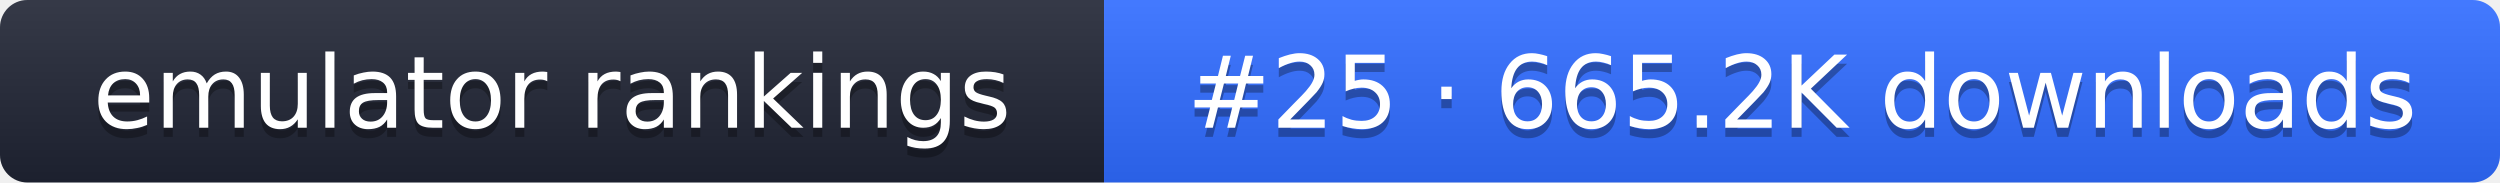
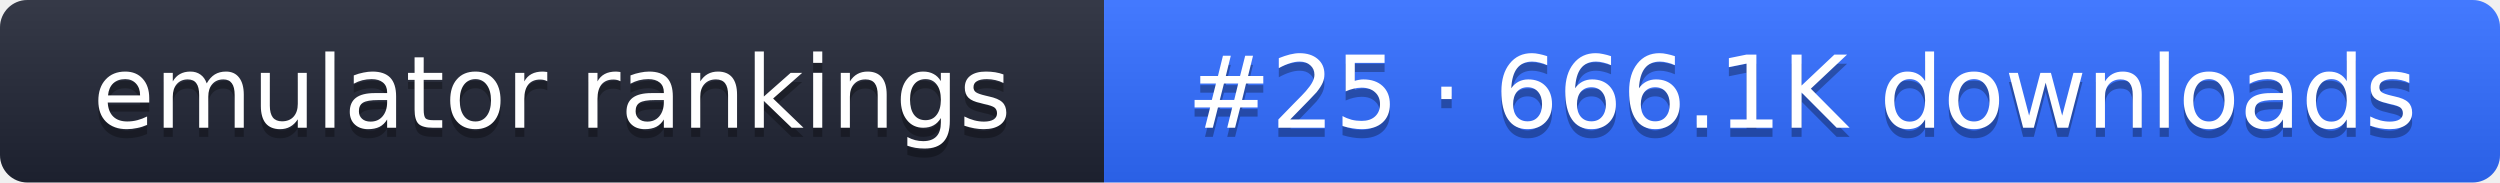
- <svg xmlns="http://www.w3.org/2000/svg" width="274" height="20" role="img" aria-label="emulator rankings: #25 · 665.2K downloads">
+ <svg xmlns="http://www.w3.org/2000/svg" width="274" height="20" role="img" aria-label="emulator rankings: #25 · 666.1K downloads">
  <linearGradient id="g" x2="0" y2="100%">
    <stop offset="0" stop-color="#fff" stop-opacity=".1" />
    <stop offset="1" stop-opacity=".1" />
  </linearGradient>
  <clipPath id="r">
    <rect width="274" height="20" rx="3" fill="#fff" />
  </clipPath>
  <g clip-path="url(#r)">
    <rect width="121" height="20" fill="#1f2433" />
    <rect x="121" width="153" height="20" fill="#2f6bff" />
    <rect width="274" height="20" fill="url(#g)" />
  </g>
  <g fill="#fff" text-anchor="middle" font-family="Verdana,DejaVu Sans,sans-serif" font-size="11">
    <text x="60.5" y="15" fill="#010101" fill-opacity=".3">emulator rankings</text>
    <text x="60.5" y="14">emulator rankings</text>
-     <text x="197.5" y="15" fill="#010101" fill-opacity=".3">#25 · 665.2K downloads</text>
-     <text x="197.5" y="14">#25 · 665.2K downloads</text>
+     <text x="197.5" y="15" fill="#010101" fill-opacity=".3">#25 · 666.1K downloads</text>
+     <text x="197.5" y="14">#25 · 666.1K downloads</text>
  </g>
</svg>
